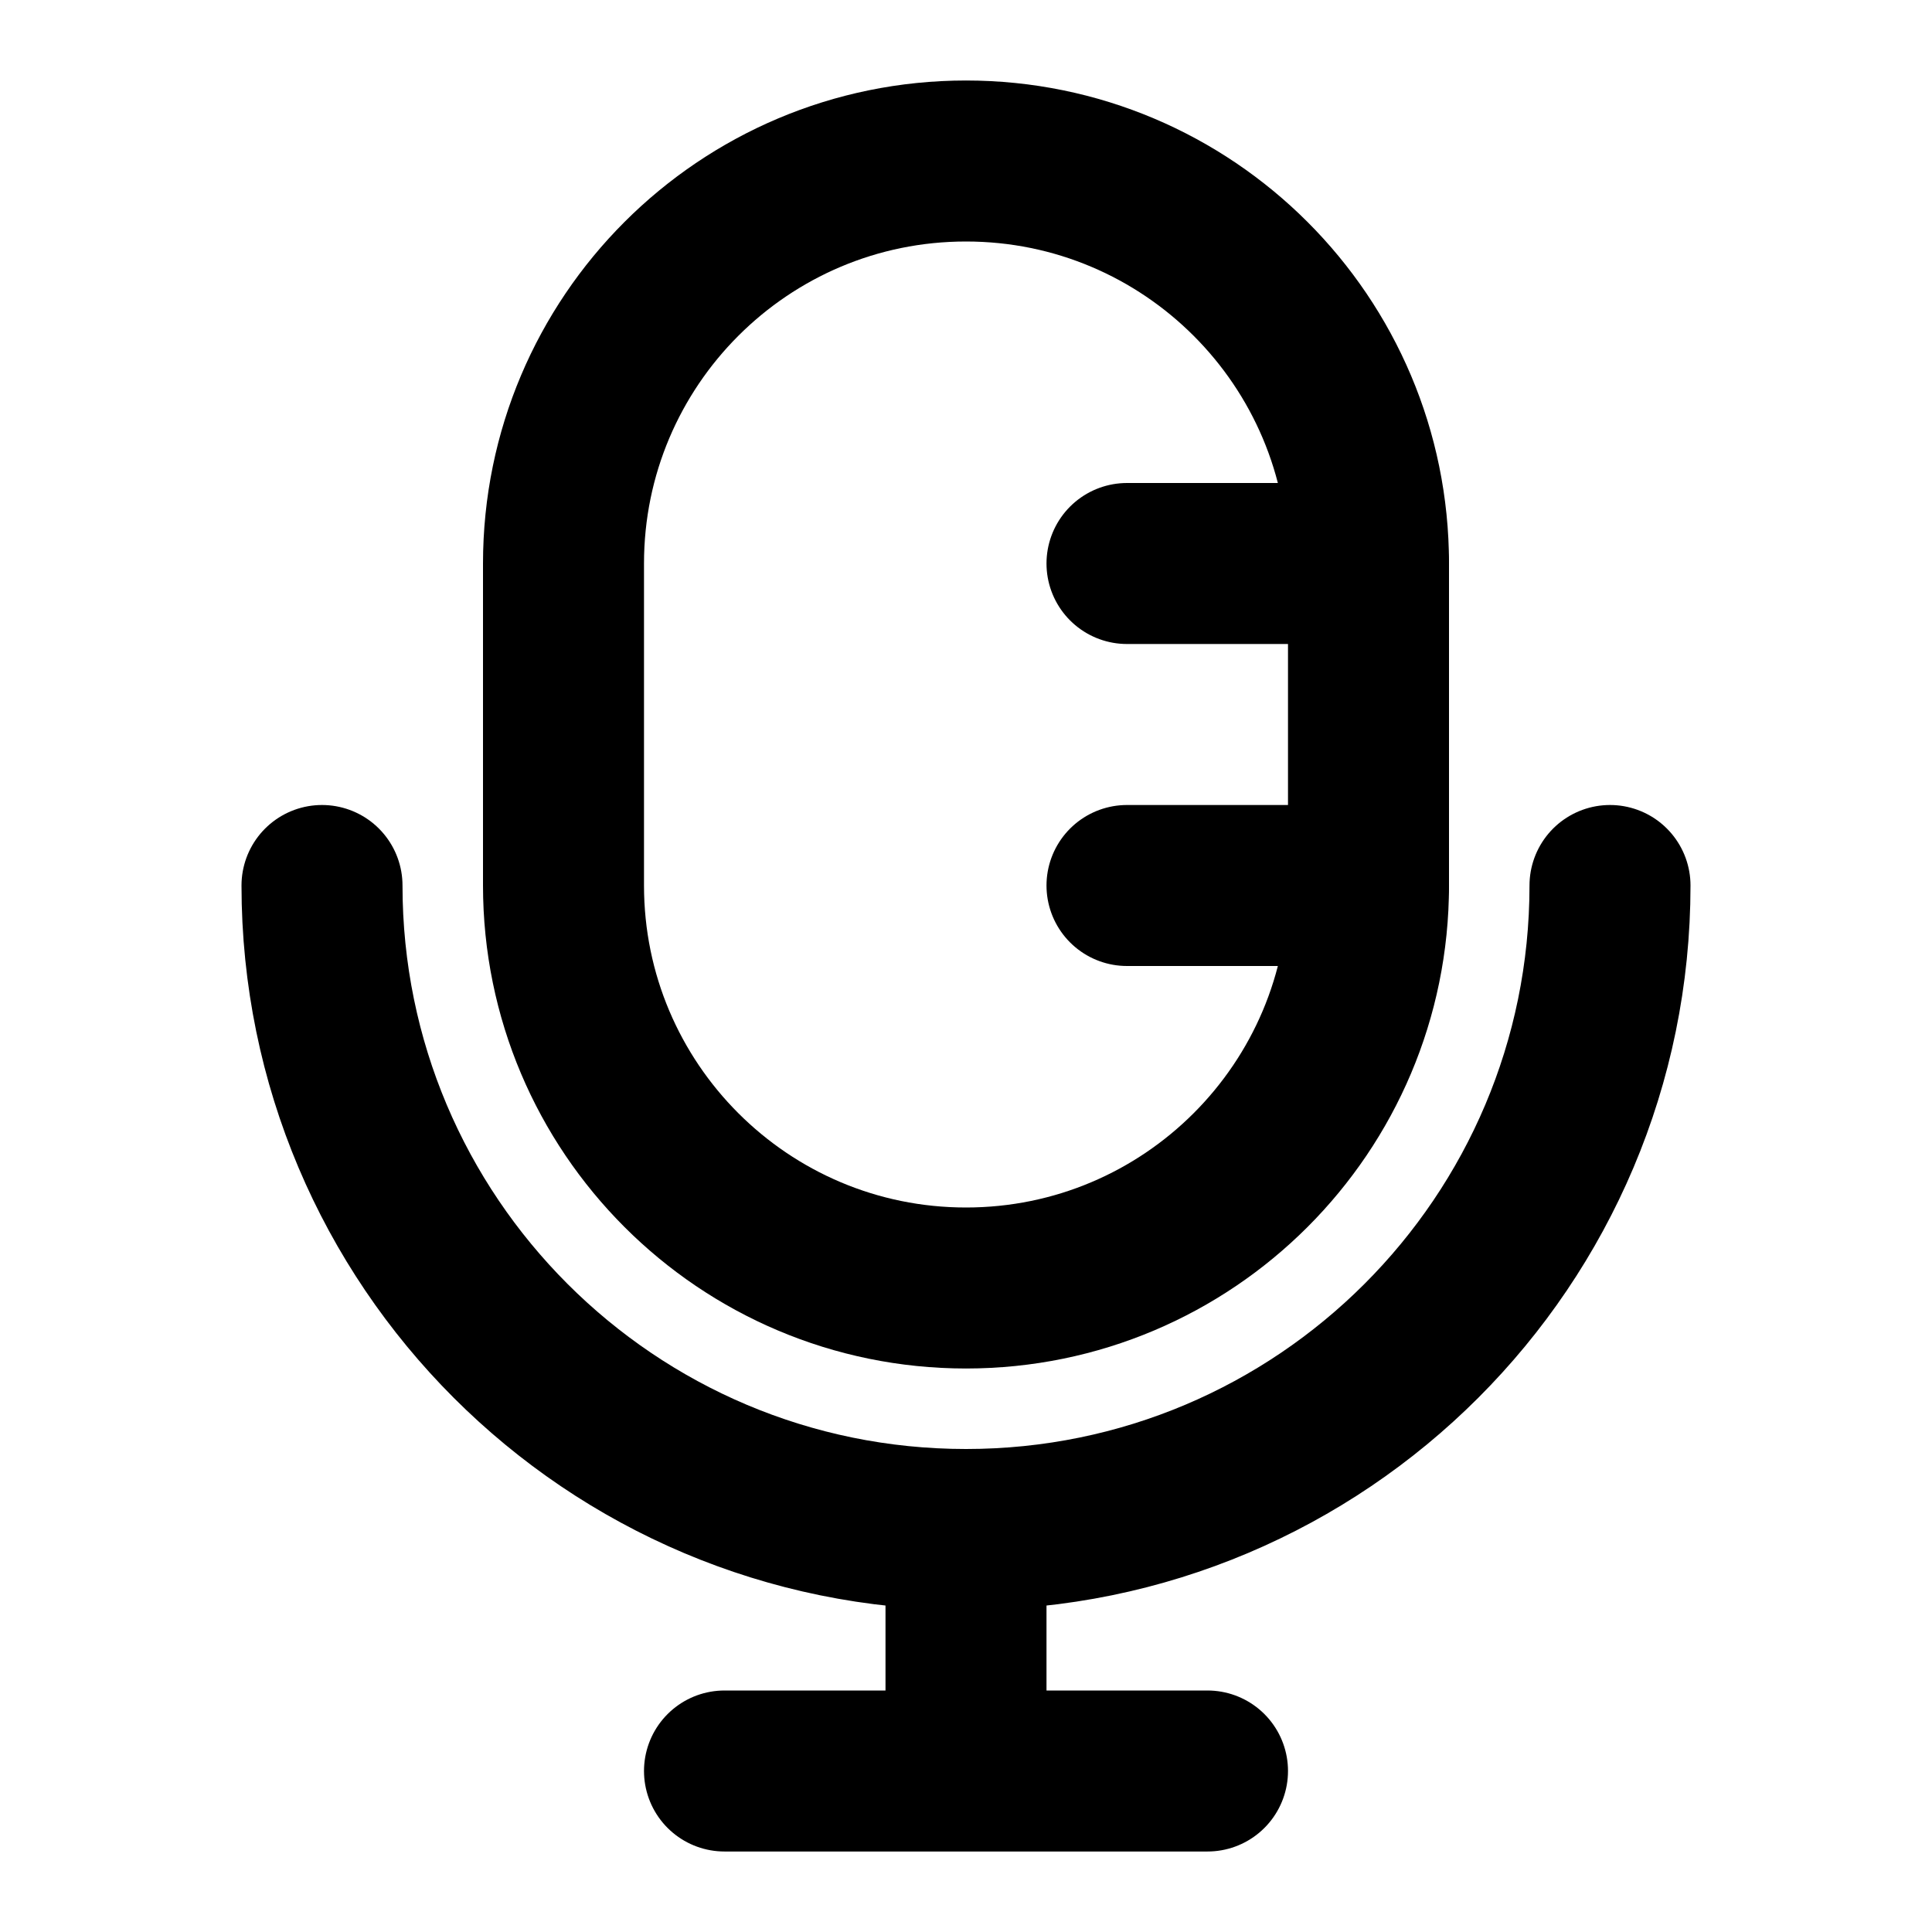
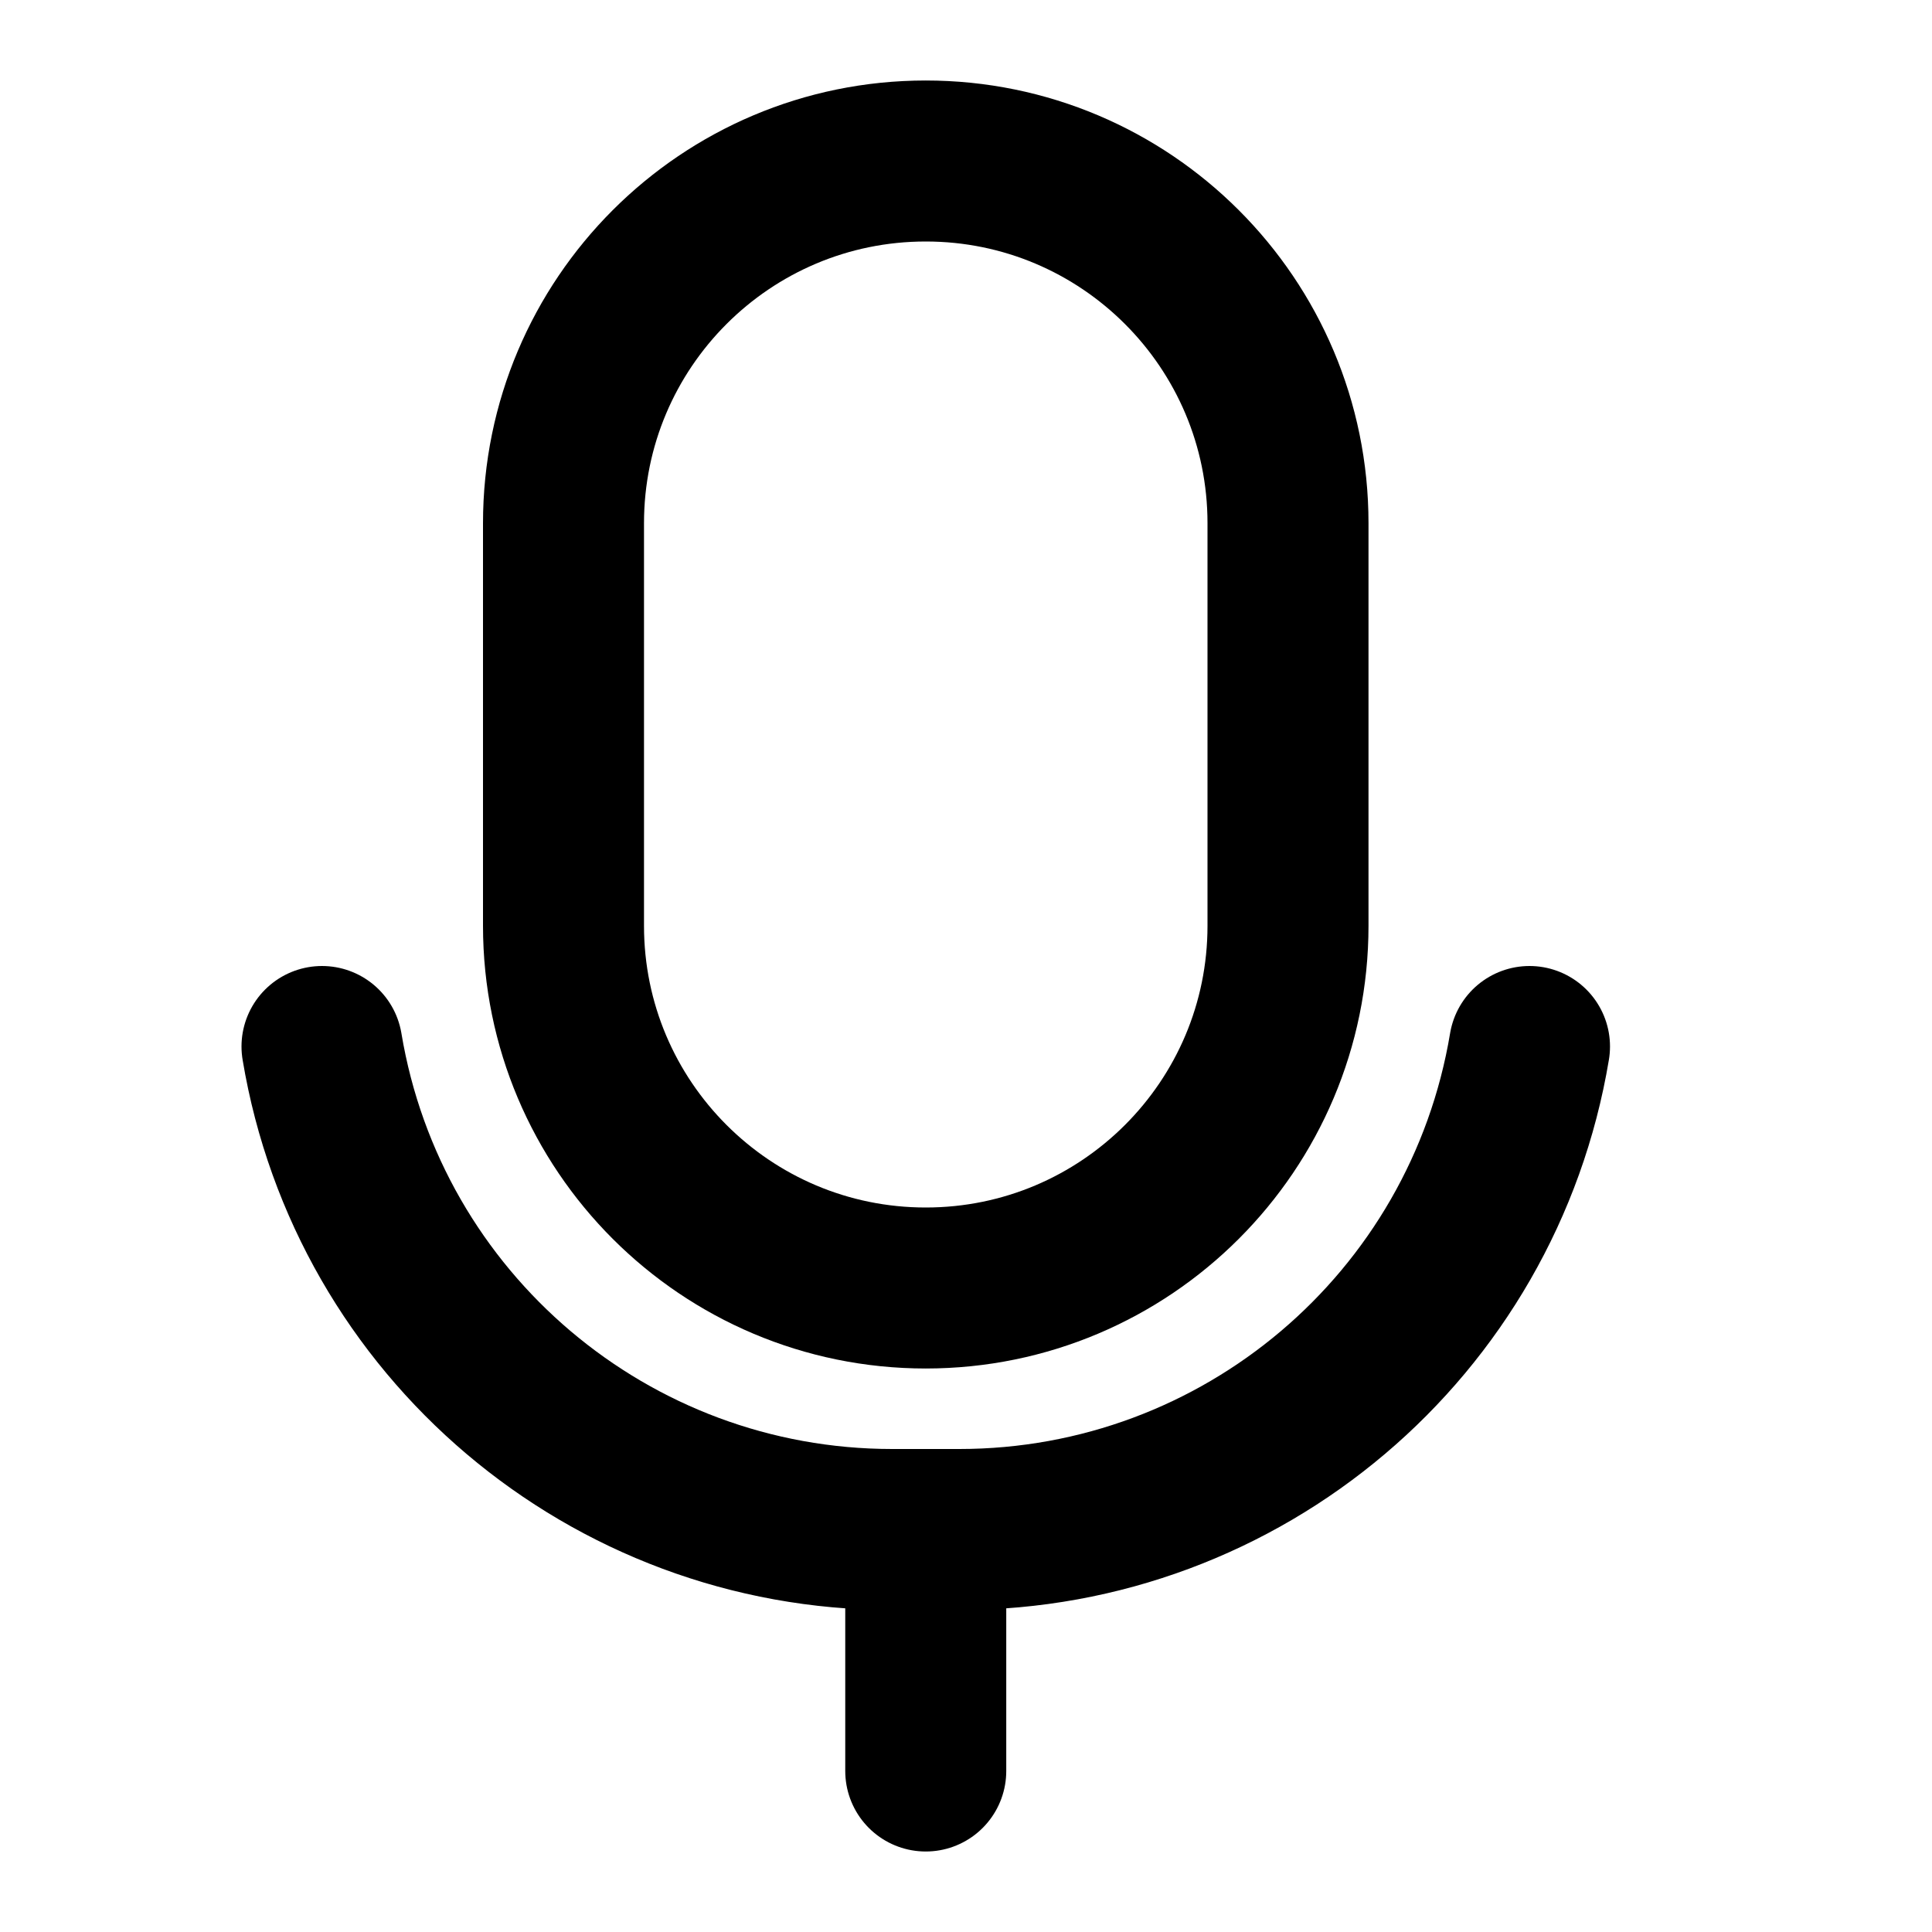
<svg xmlns="http://www.w3.org/2000/svg" width="24" height="24" viewBox="0 0 24 24" fill="none" stroke="currentColor" stroke-width="2" stroke-linecap="round" stroke-linejoin="round">
-   <path d="M17 7V11C17 13.761 14.761 16 12 16C9.239 16 7 13.761 7 11V7C7 4.239 9.239 2 12 2C14.761 2 17 4.239 17 7Z" stroke="currentColor" stroke-width="2" />
-   <path d="M17 7H14M17 11H14" stroke="currentColor" stroke-linecap="round" stroke-width="2" />
-   <path d="M20 11C20 15.418 16.418 19 12 19M12 19C7.582 19 4 15.418 4 11M12 19V22M12 22H15M12 22H9" stroke="currentColor" stroke-linecap="round" stroke-width="2" />
+   <path d="M7 6.5C7 4.015 9.015 2 11.5 2C13.985 2 16 4.015 16 6.5V11.5C16 13.985 13.985 16 11.5 16C9.015 16 7 13.985 7 11.5V6.5Z" stroke="currentColor" stroke-linecap="round" stroke-linejoin="round" stroke-width="2" />
+   <path d="M11.5 19H11.083C7.573 19 4.577 16.462 4 13M11.5 19H11.917C15.427 19 18.423 16.462 19 13M11.5 19V22" stroke="currentColor" stroke-linecap="round" stroke-linejoin="round" stroke-width="2" />
</svg>
